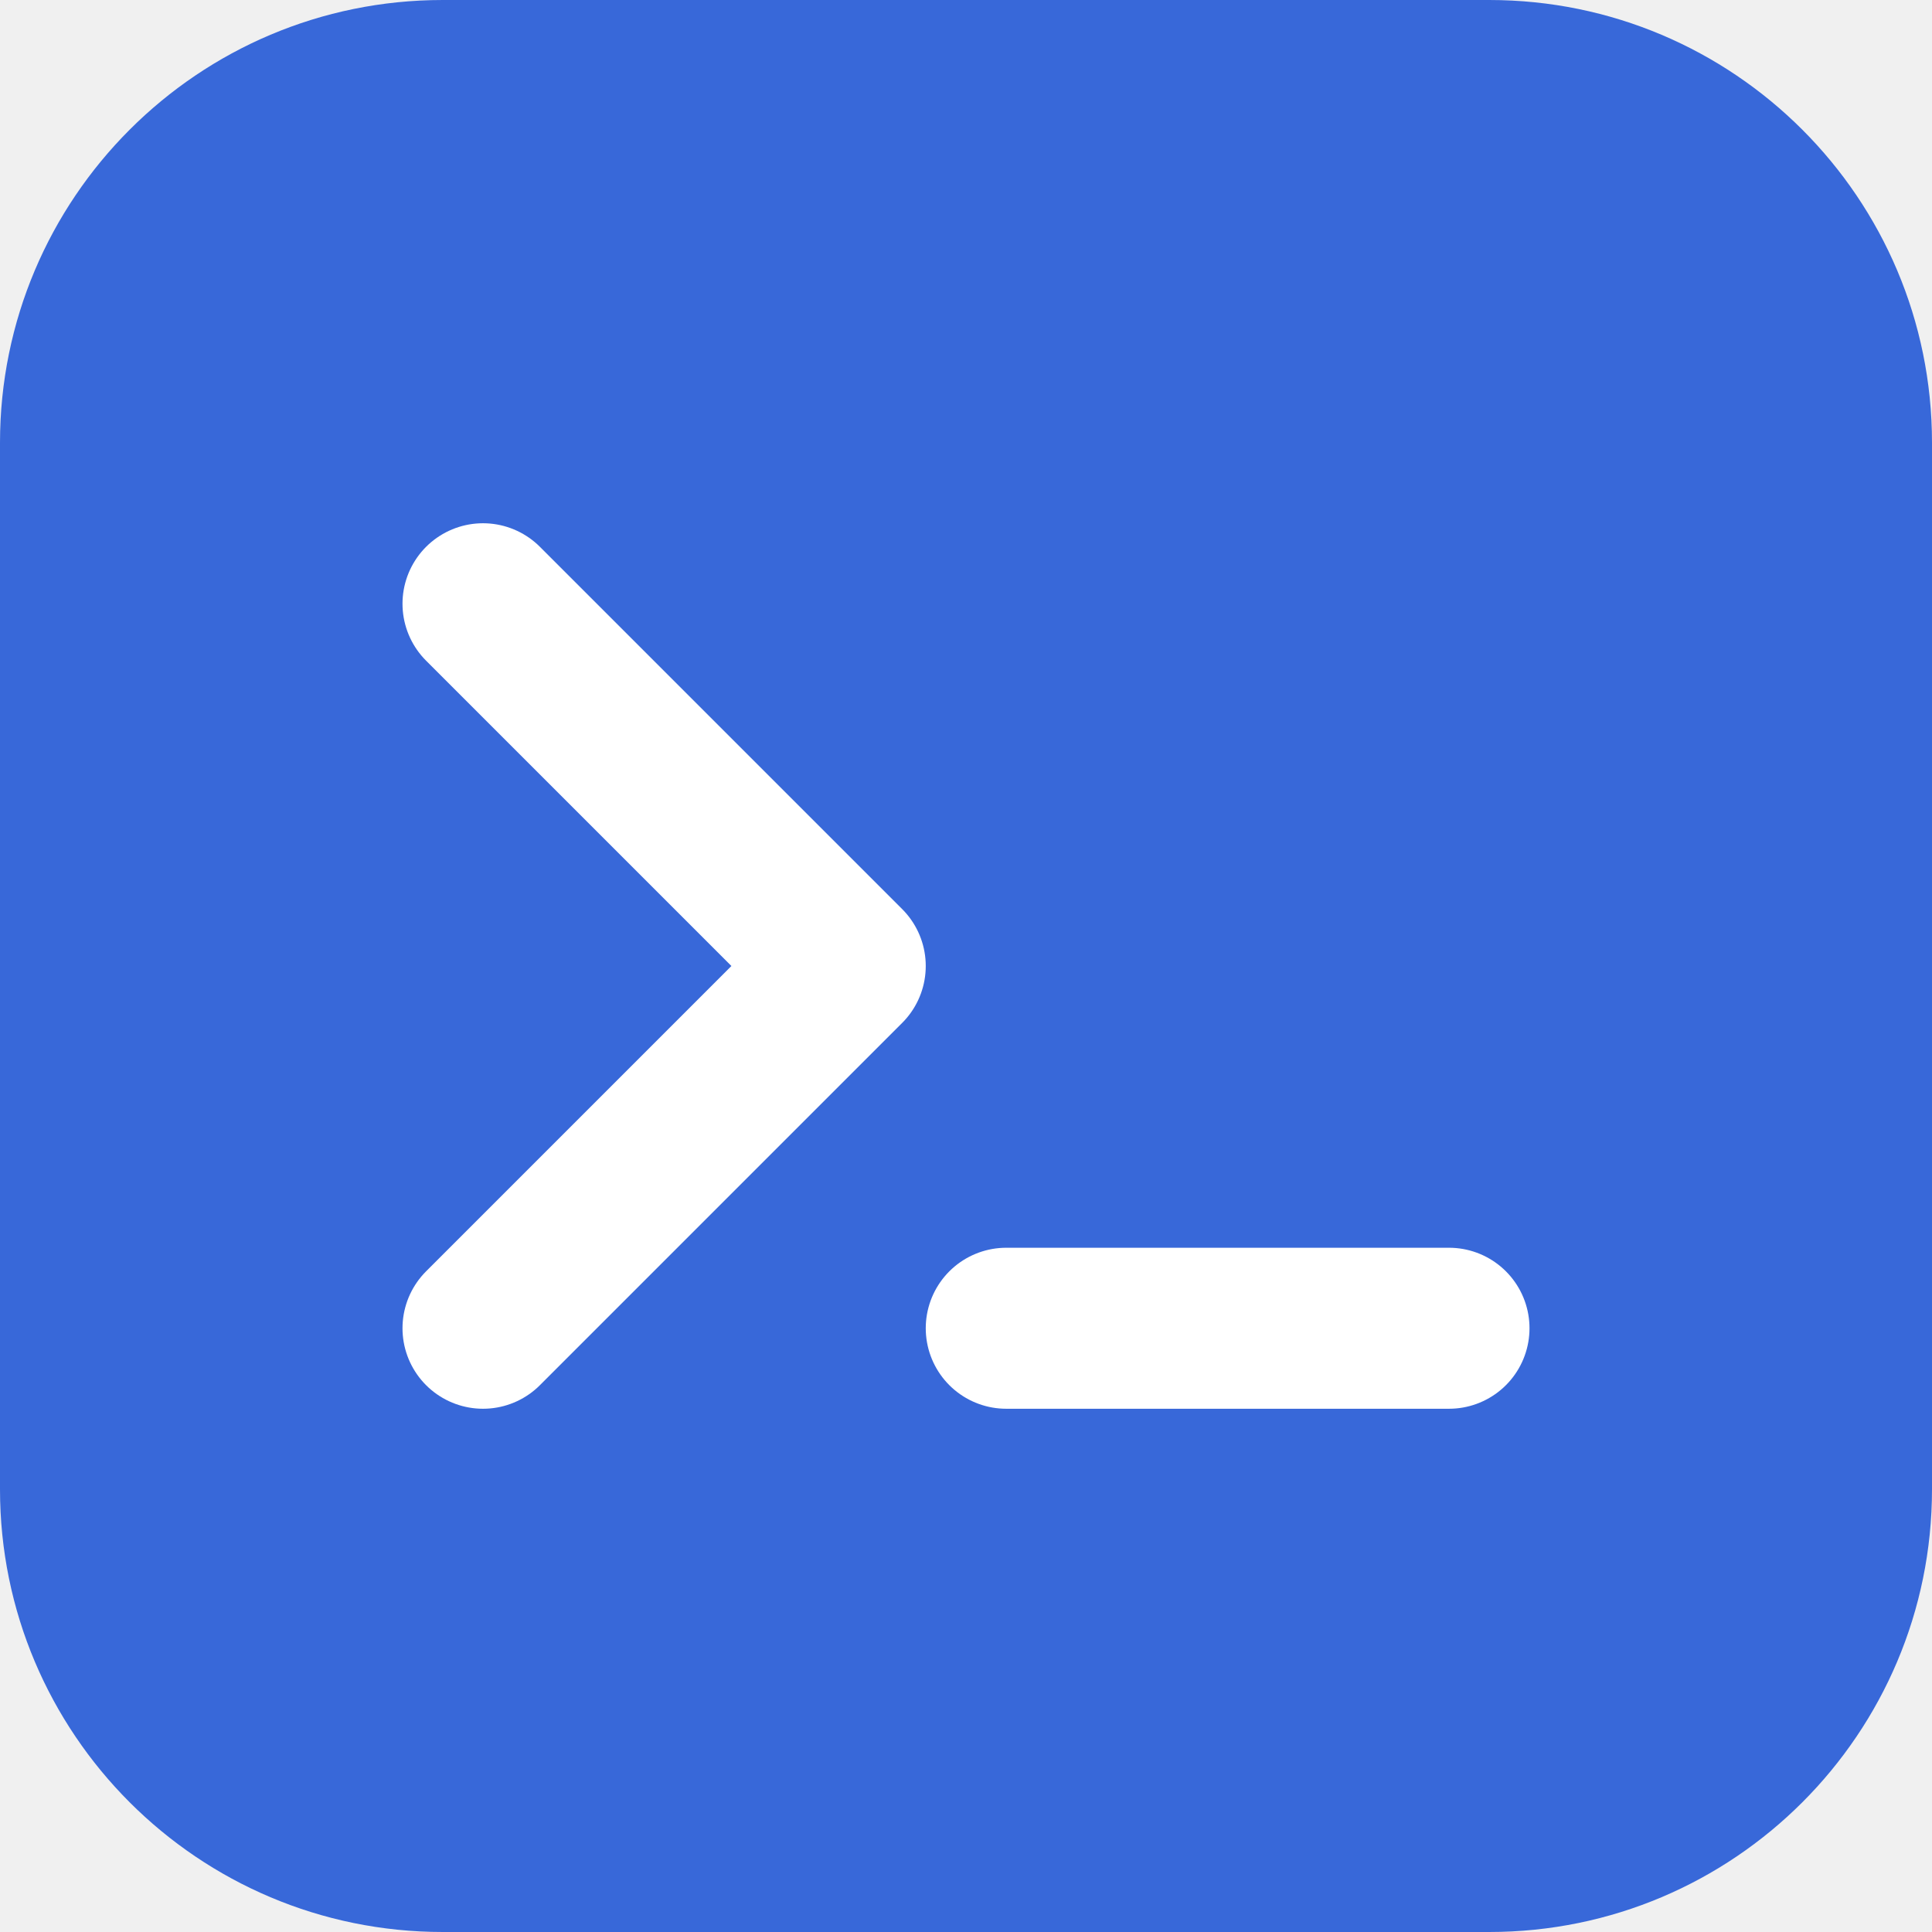
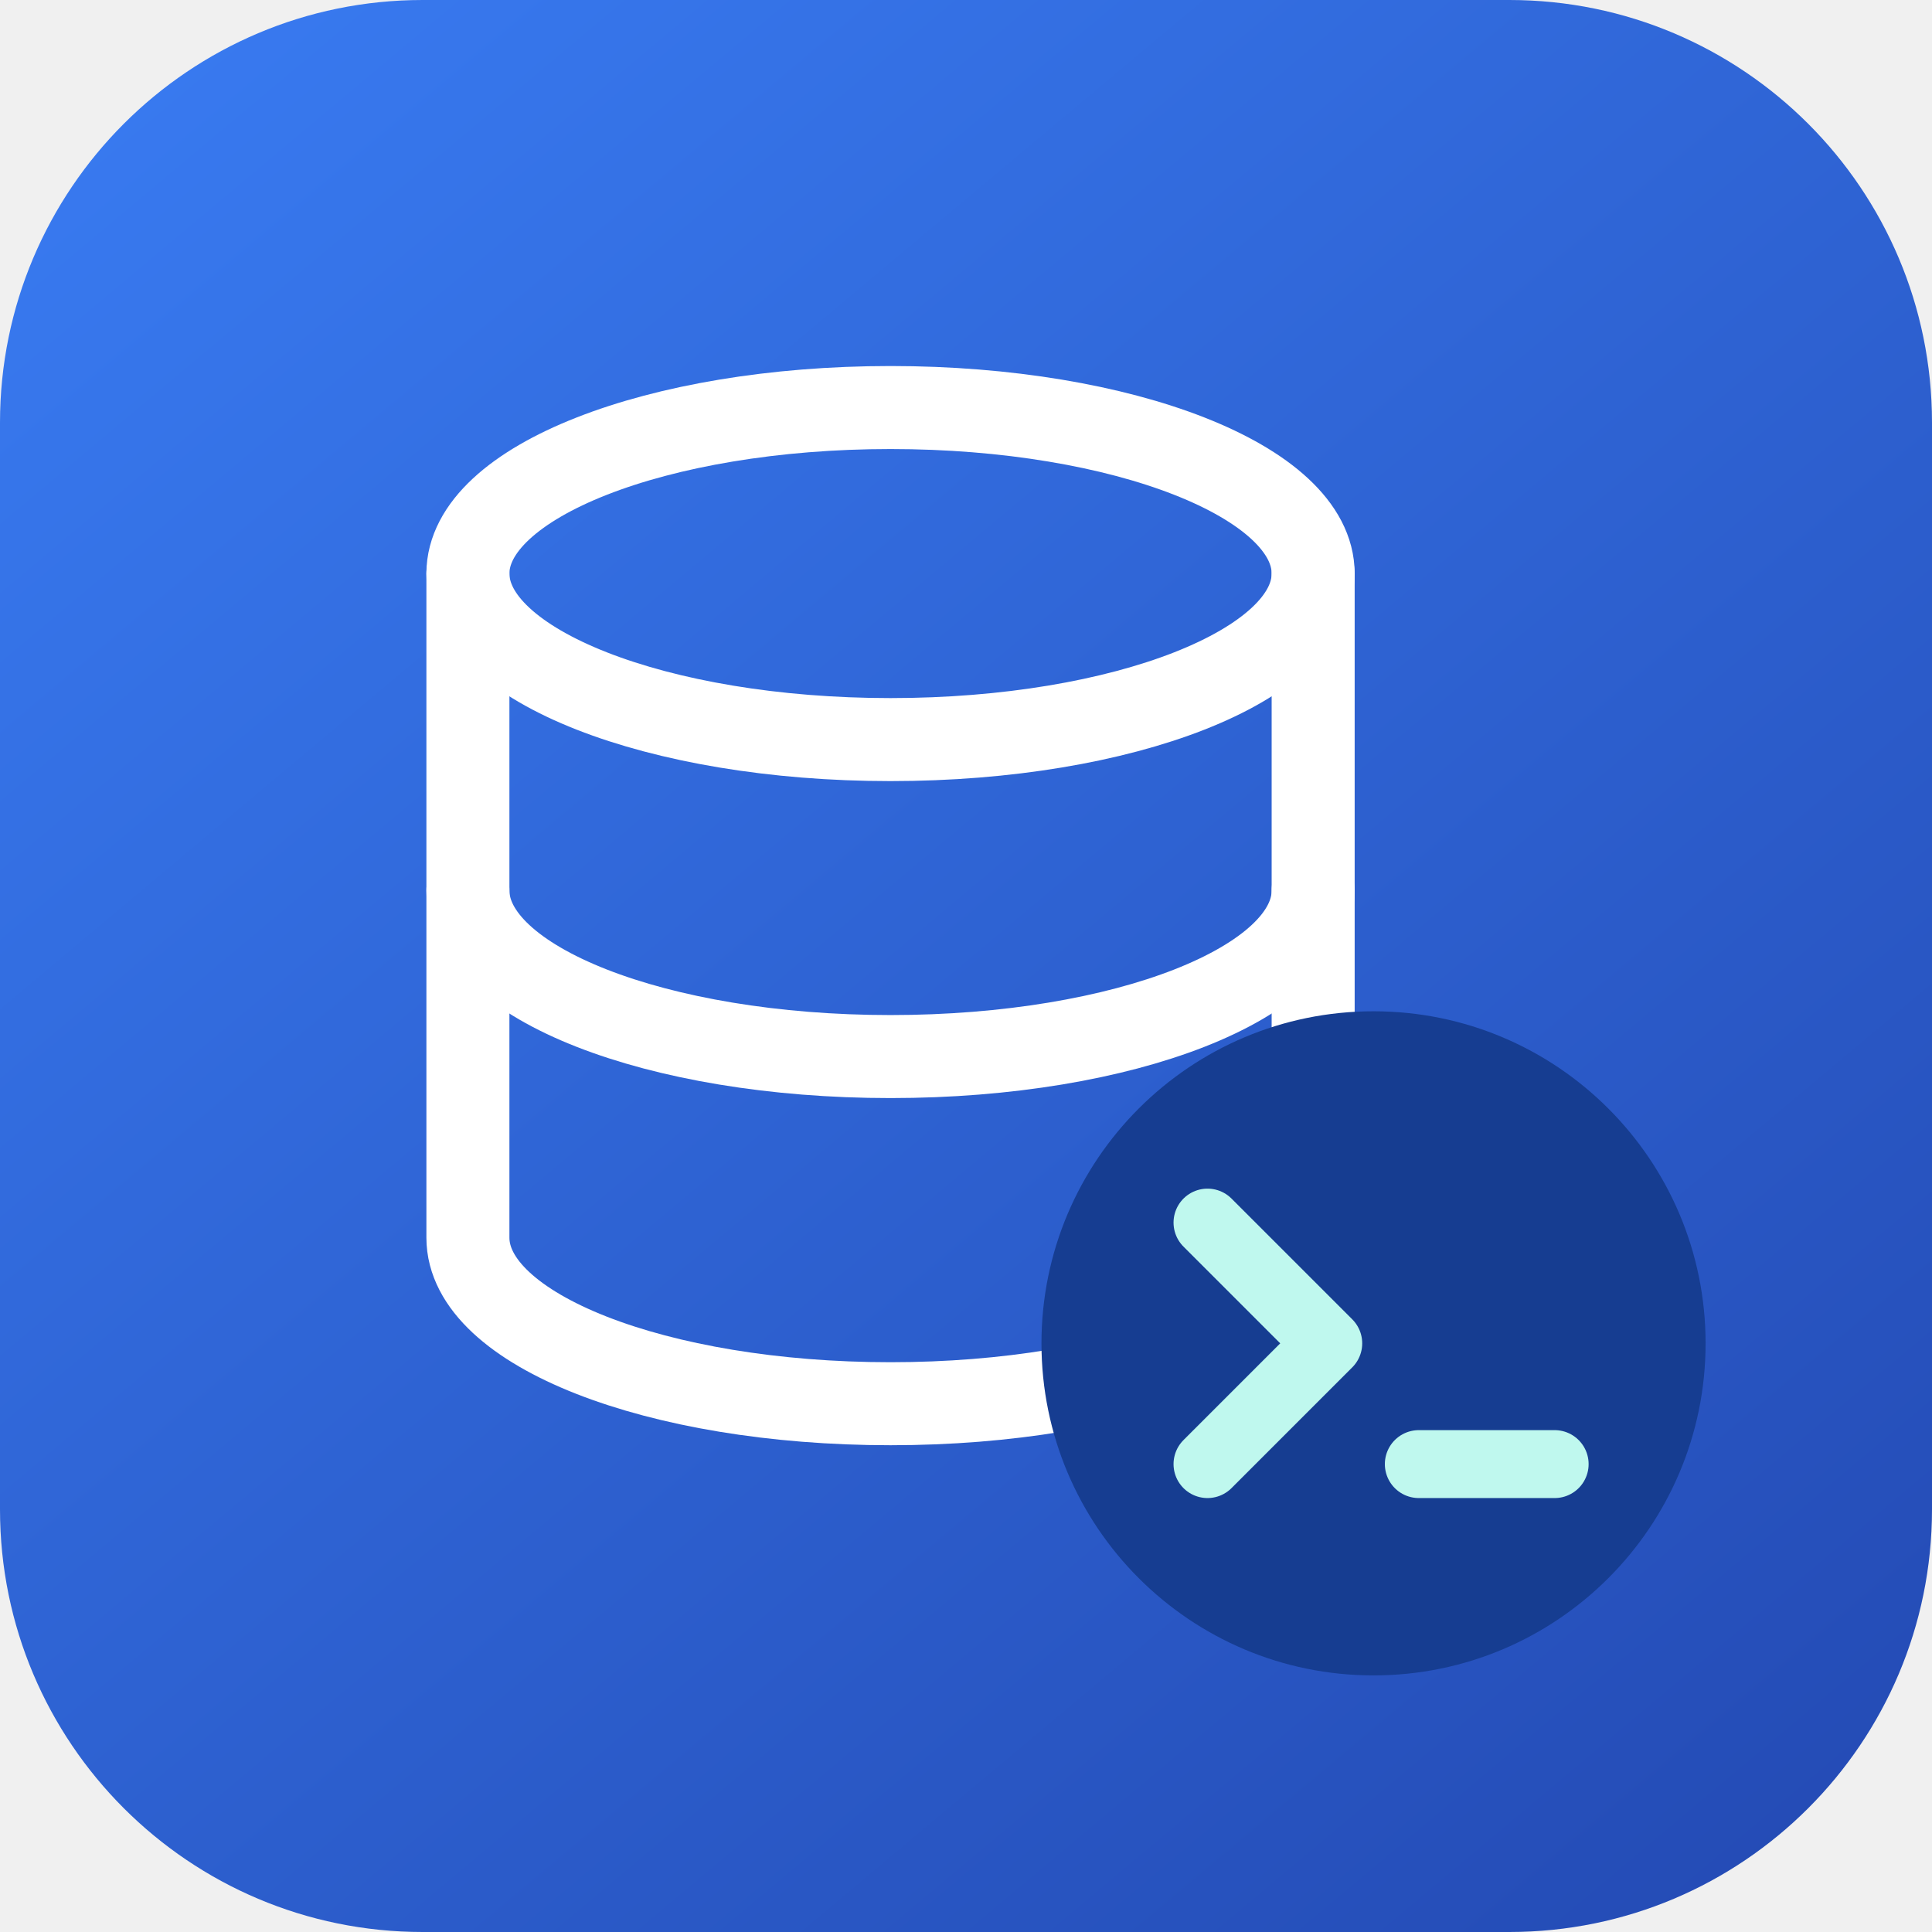
- <svg xmlns="http://www.w3.org/2000/svg" viewBox="0 0 48 48">
-   <rect width="48" height="48" rx="11" fill="#3868d9" />
-   <path d="m12 15 9 9-9 9m13 0h11" fill="none" stroke="white" stroke-width="4" stroke-linecap="round" stroke-linejoin="round" />
+ <svg xmlns="http://www.w3.org/2000/svg" viewBox="0 0 128 128">
+   <defs>
+     <linearGradient id="background" x1="12" y1="4" x2="116" y2="128" gradientUnits="userSpaceOnUse">
+       <stop stop-color="#3879ef" />
+       <stop offset="1" stop-color="#244bb5" />
+     </linearGradient>
+   </defs>
+   <rect width="128" height="128" rx="28" fill="url(#background)" />
+   <g fill="none" stroke="#fff" stroke-width="5.5" stroke-linecap="round" stroke-linejoin="round">
+     <ellipse cx="59" cy="38" rx="28" ry="11" />
+     <path d="M31 38v44c0 6.1 12.5 11 28 11s28-4.9 28-11V38" />
+     <path d="M31 59c0 6.1 12.5 11 28 11s28-4.9 28-11" />
+   </g>
+   <circle cx="91" cy="89" r="22" fill="#163d91" />
+   <path d="m80 81 8 8-8 8m14 0h9" fill="none" stroke="#bff8ee" stroke-width="4.5" stroke-linecap="round" stroke-linejoin="round" />
</svg>
